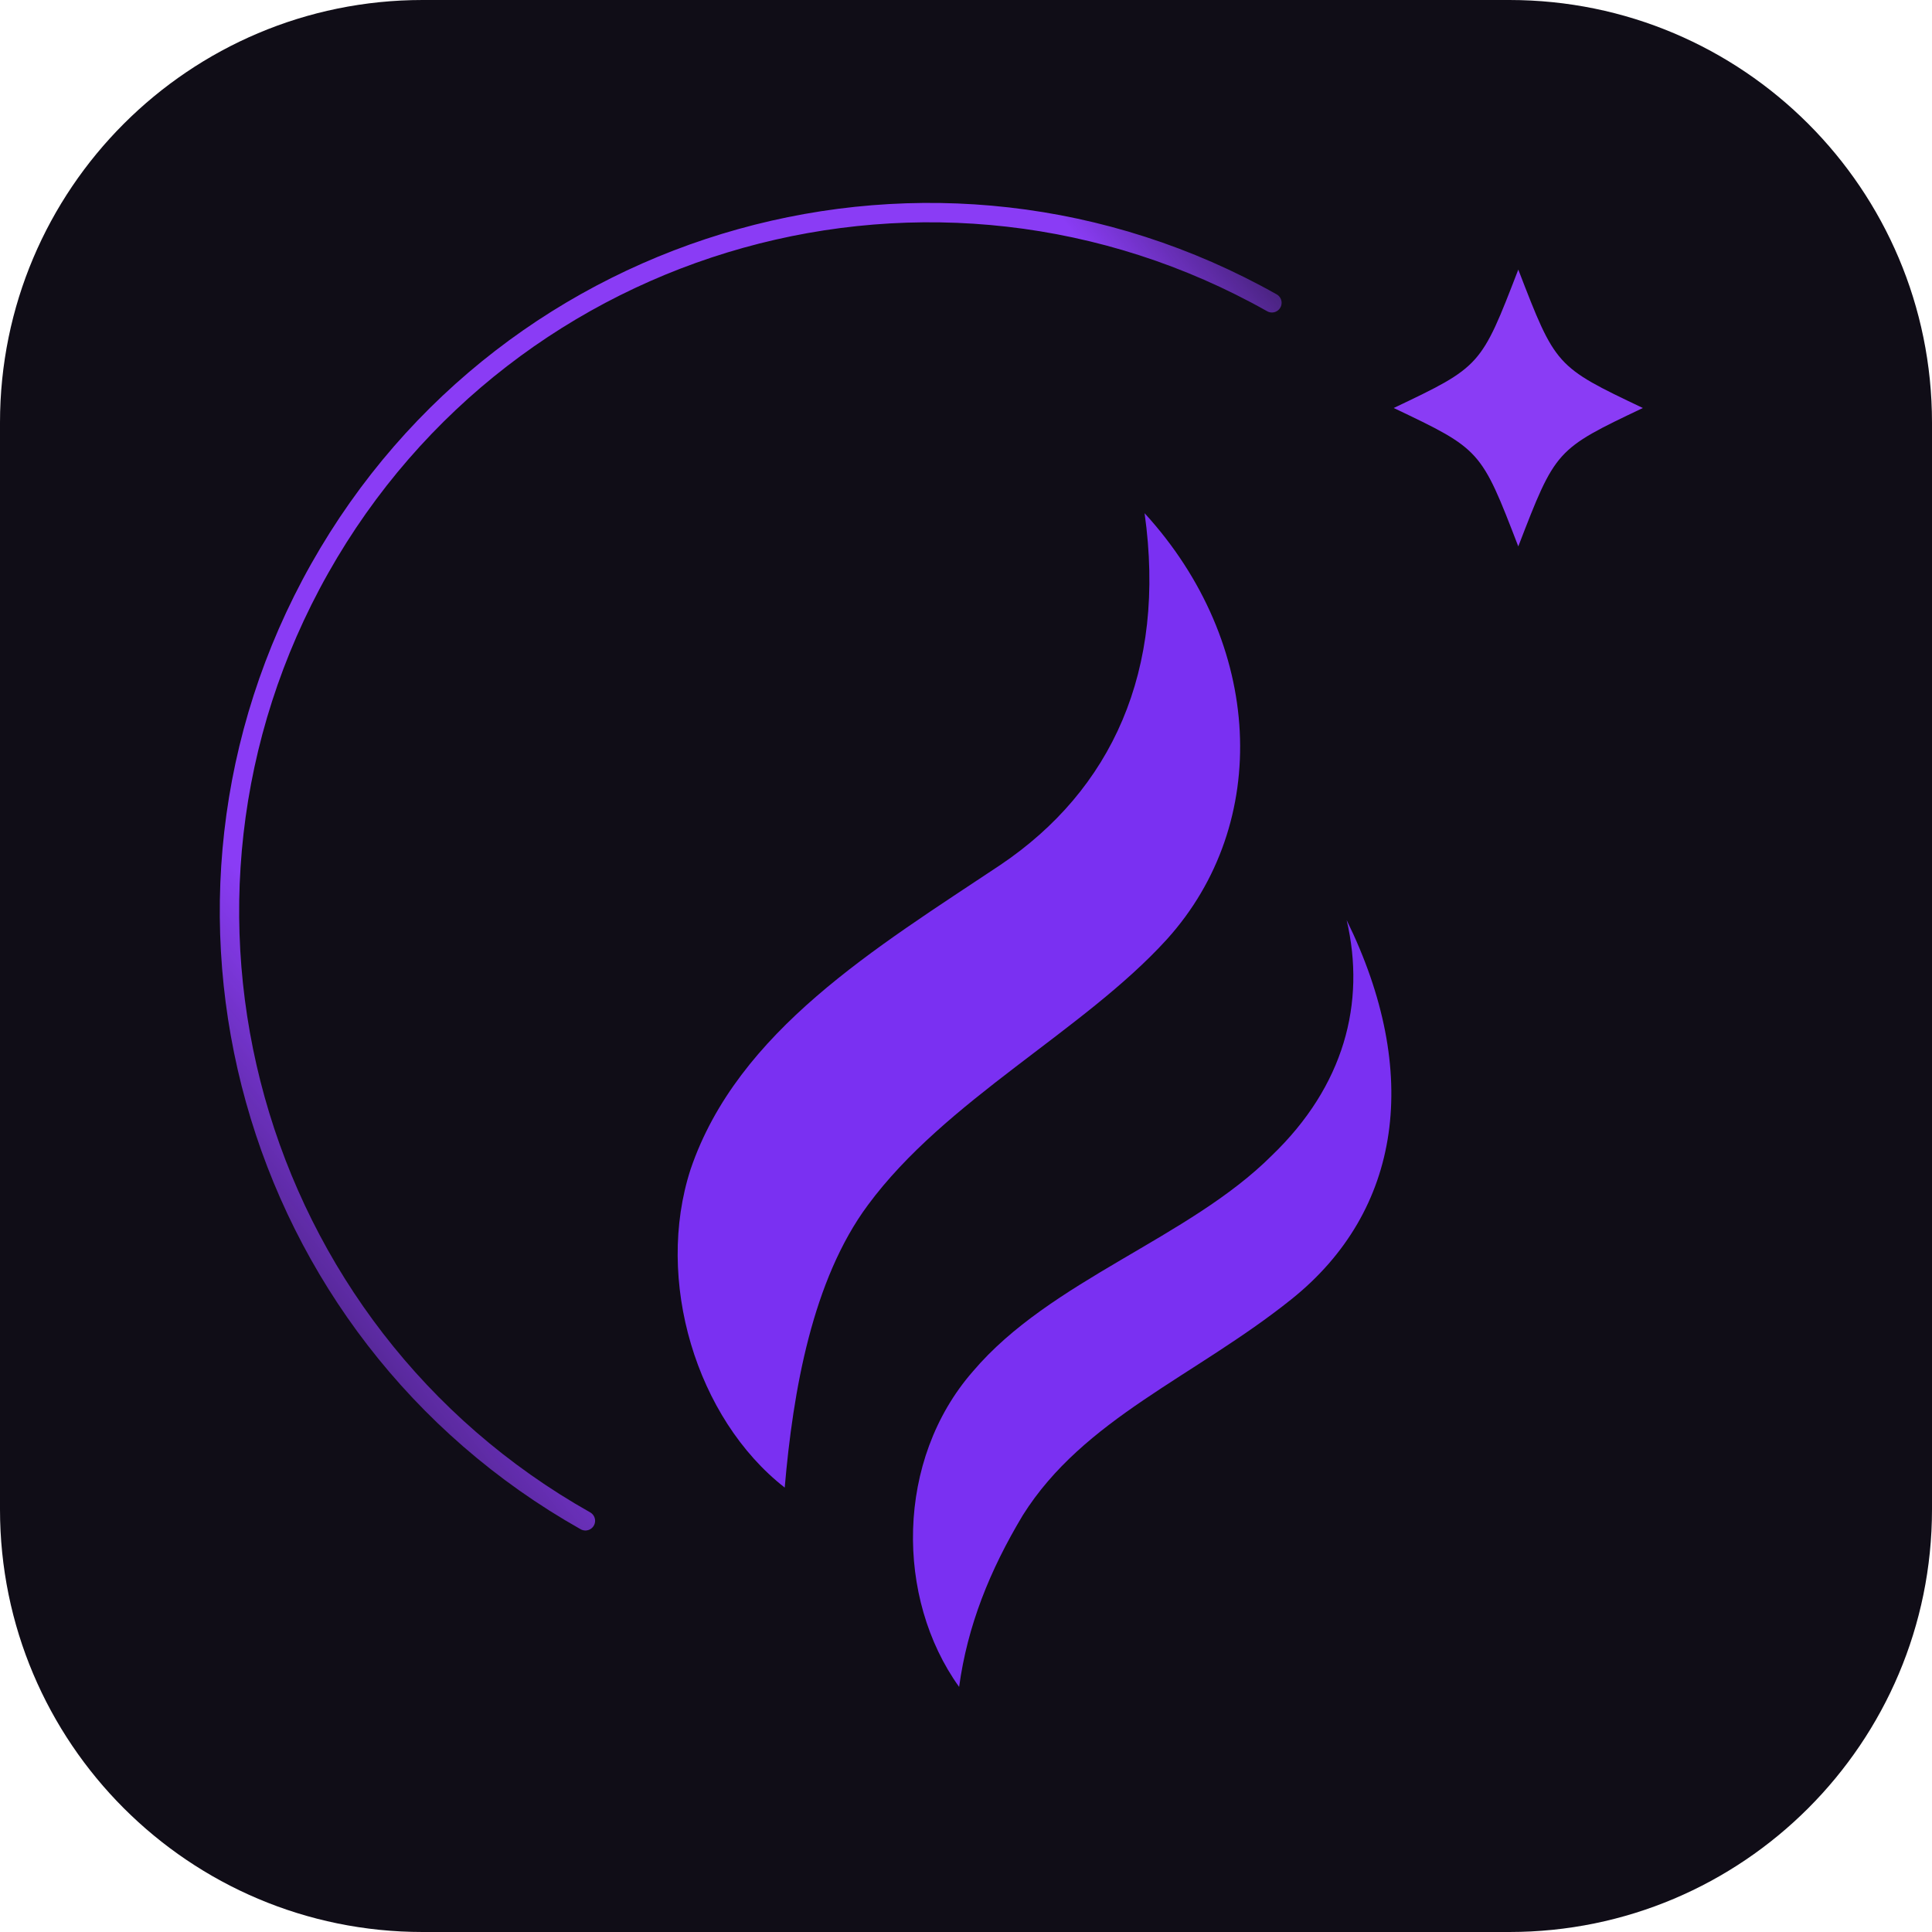
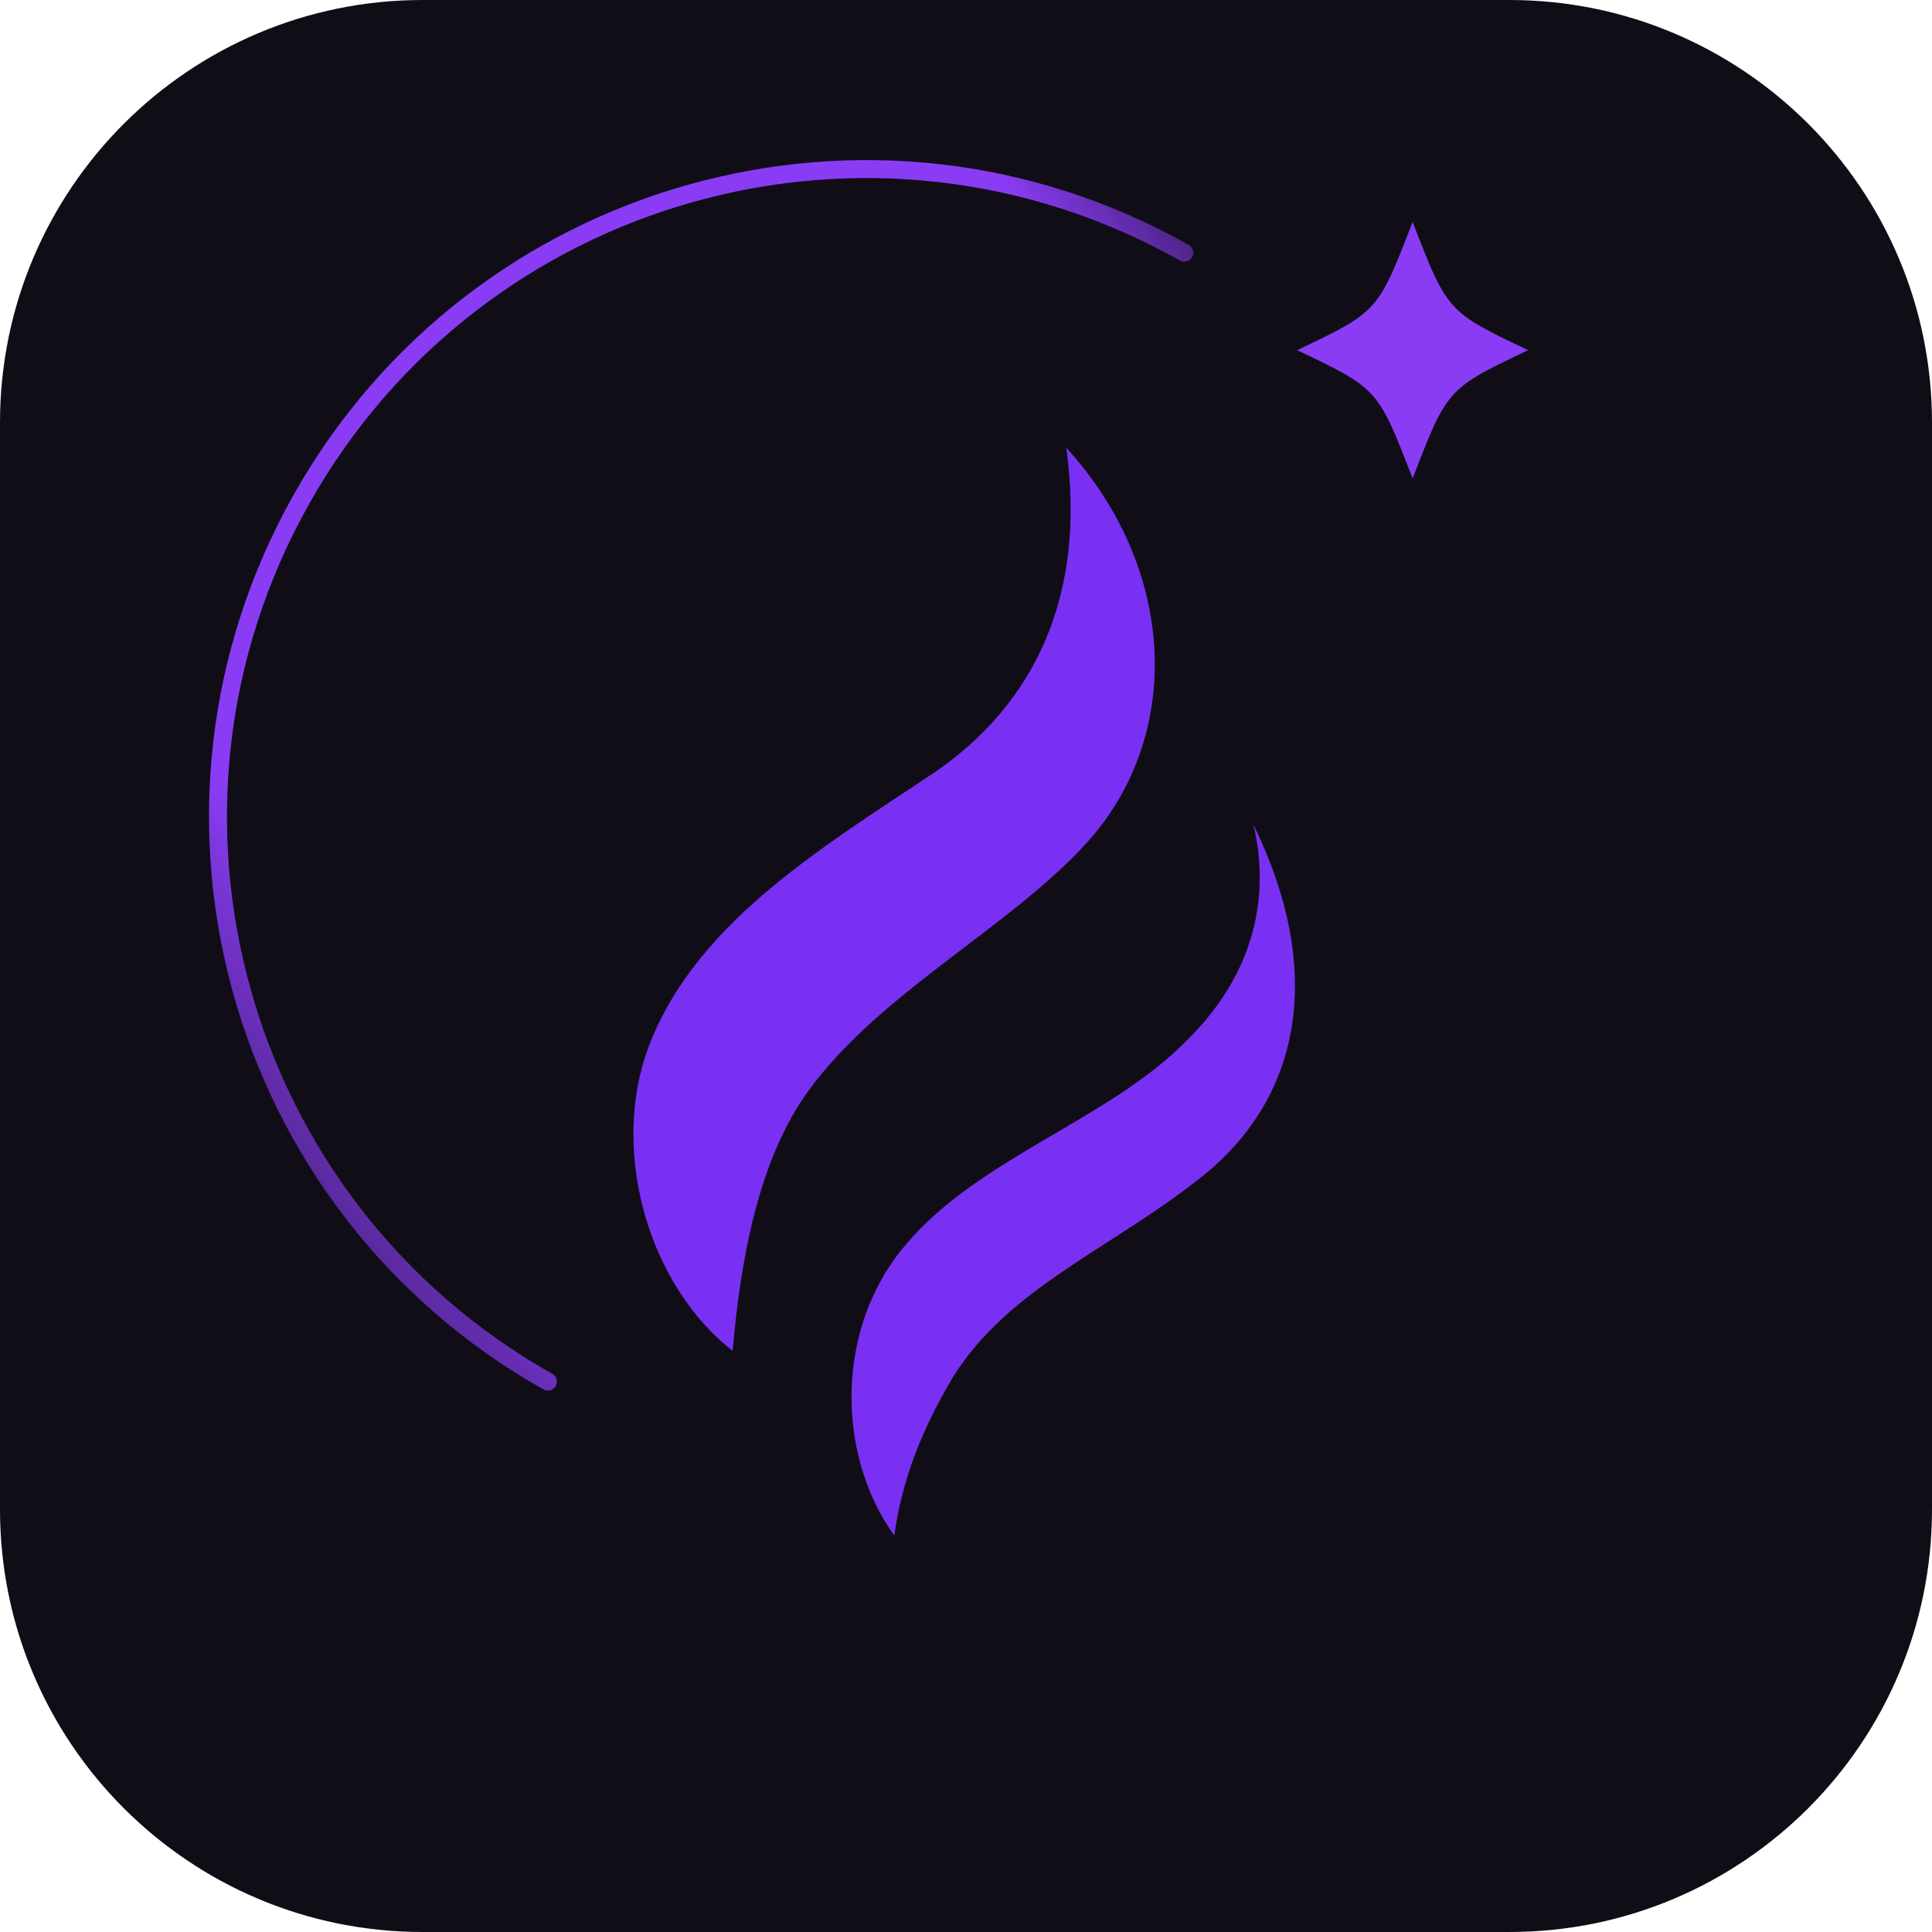
<svg xmlns="http://www.w3.org/2000/svg" viewBox="0 0 512 512">
  <rect width="512" height="512" rx="112" fill="#100d17" />
-   <g transform="translate(45.1 42.1) scale(0.7336)">
+   <g transform="translate(43.2 31.6) scale(0.68)">
    <defs>
      <linearGradient id="ffa" x1="0" y1="1" x2="1" y2="0">
        <stop offset="0" stop-color="#8a3cf5" stop-opacity=".15" />
        <stop offset=".25" stop-color="#8a3cf5" />
        <stop offset=".9" stop-color="#8a3cf5" />
        <stop offset="1" stop-color="#8a3cf5" stop-opacity=".3" />
      </linearGradient>
    </defs>
    <path d="M150 492 A 242 242 0 0 1 398 52" fill="none" stroke="url(#ffa)" stroke-width="7" stroke-linecap="round" />
    <path d="M487 40 C 500.5 75.0 500.5 75.0 532 90 C 500.5 105.0 500.5 105.0 487 140 C 473.5 105.0 473.5 105.0 442 90 C 473.5 75.0 473.5 75.0 487 40 Z" fill="#8a3cf5" />
    <path d="M352 128 C 395 175 398 240 360 282 C 330 315 280 340 252 378 C 232 405 225 445 222 480 C 190 455 175 405 188 365 C 205 315 255 285 300 255 C 340 228 360 185 352 128 Z" fill="#7a30f2" />
    <path d="M425 275 C 452 330 445 380 405 412 C 370 440 330 455 308 490 C 296 510 288 530 285 552 C 262 520 262 470 290 438 C 318 405 368 390 398 360 C 424 335 432 305 425 275 Z" fill="#7a30f2" />
  </g>
</svg>
